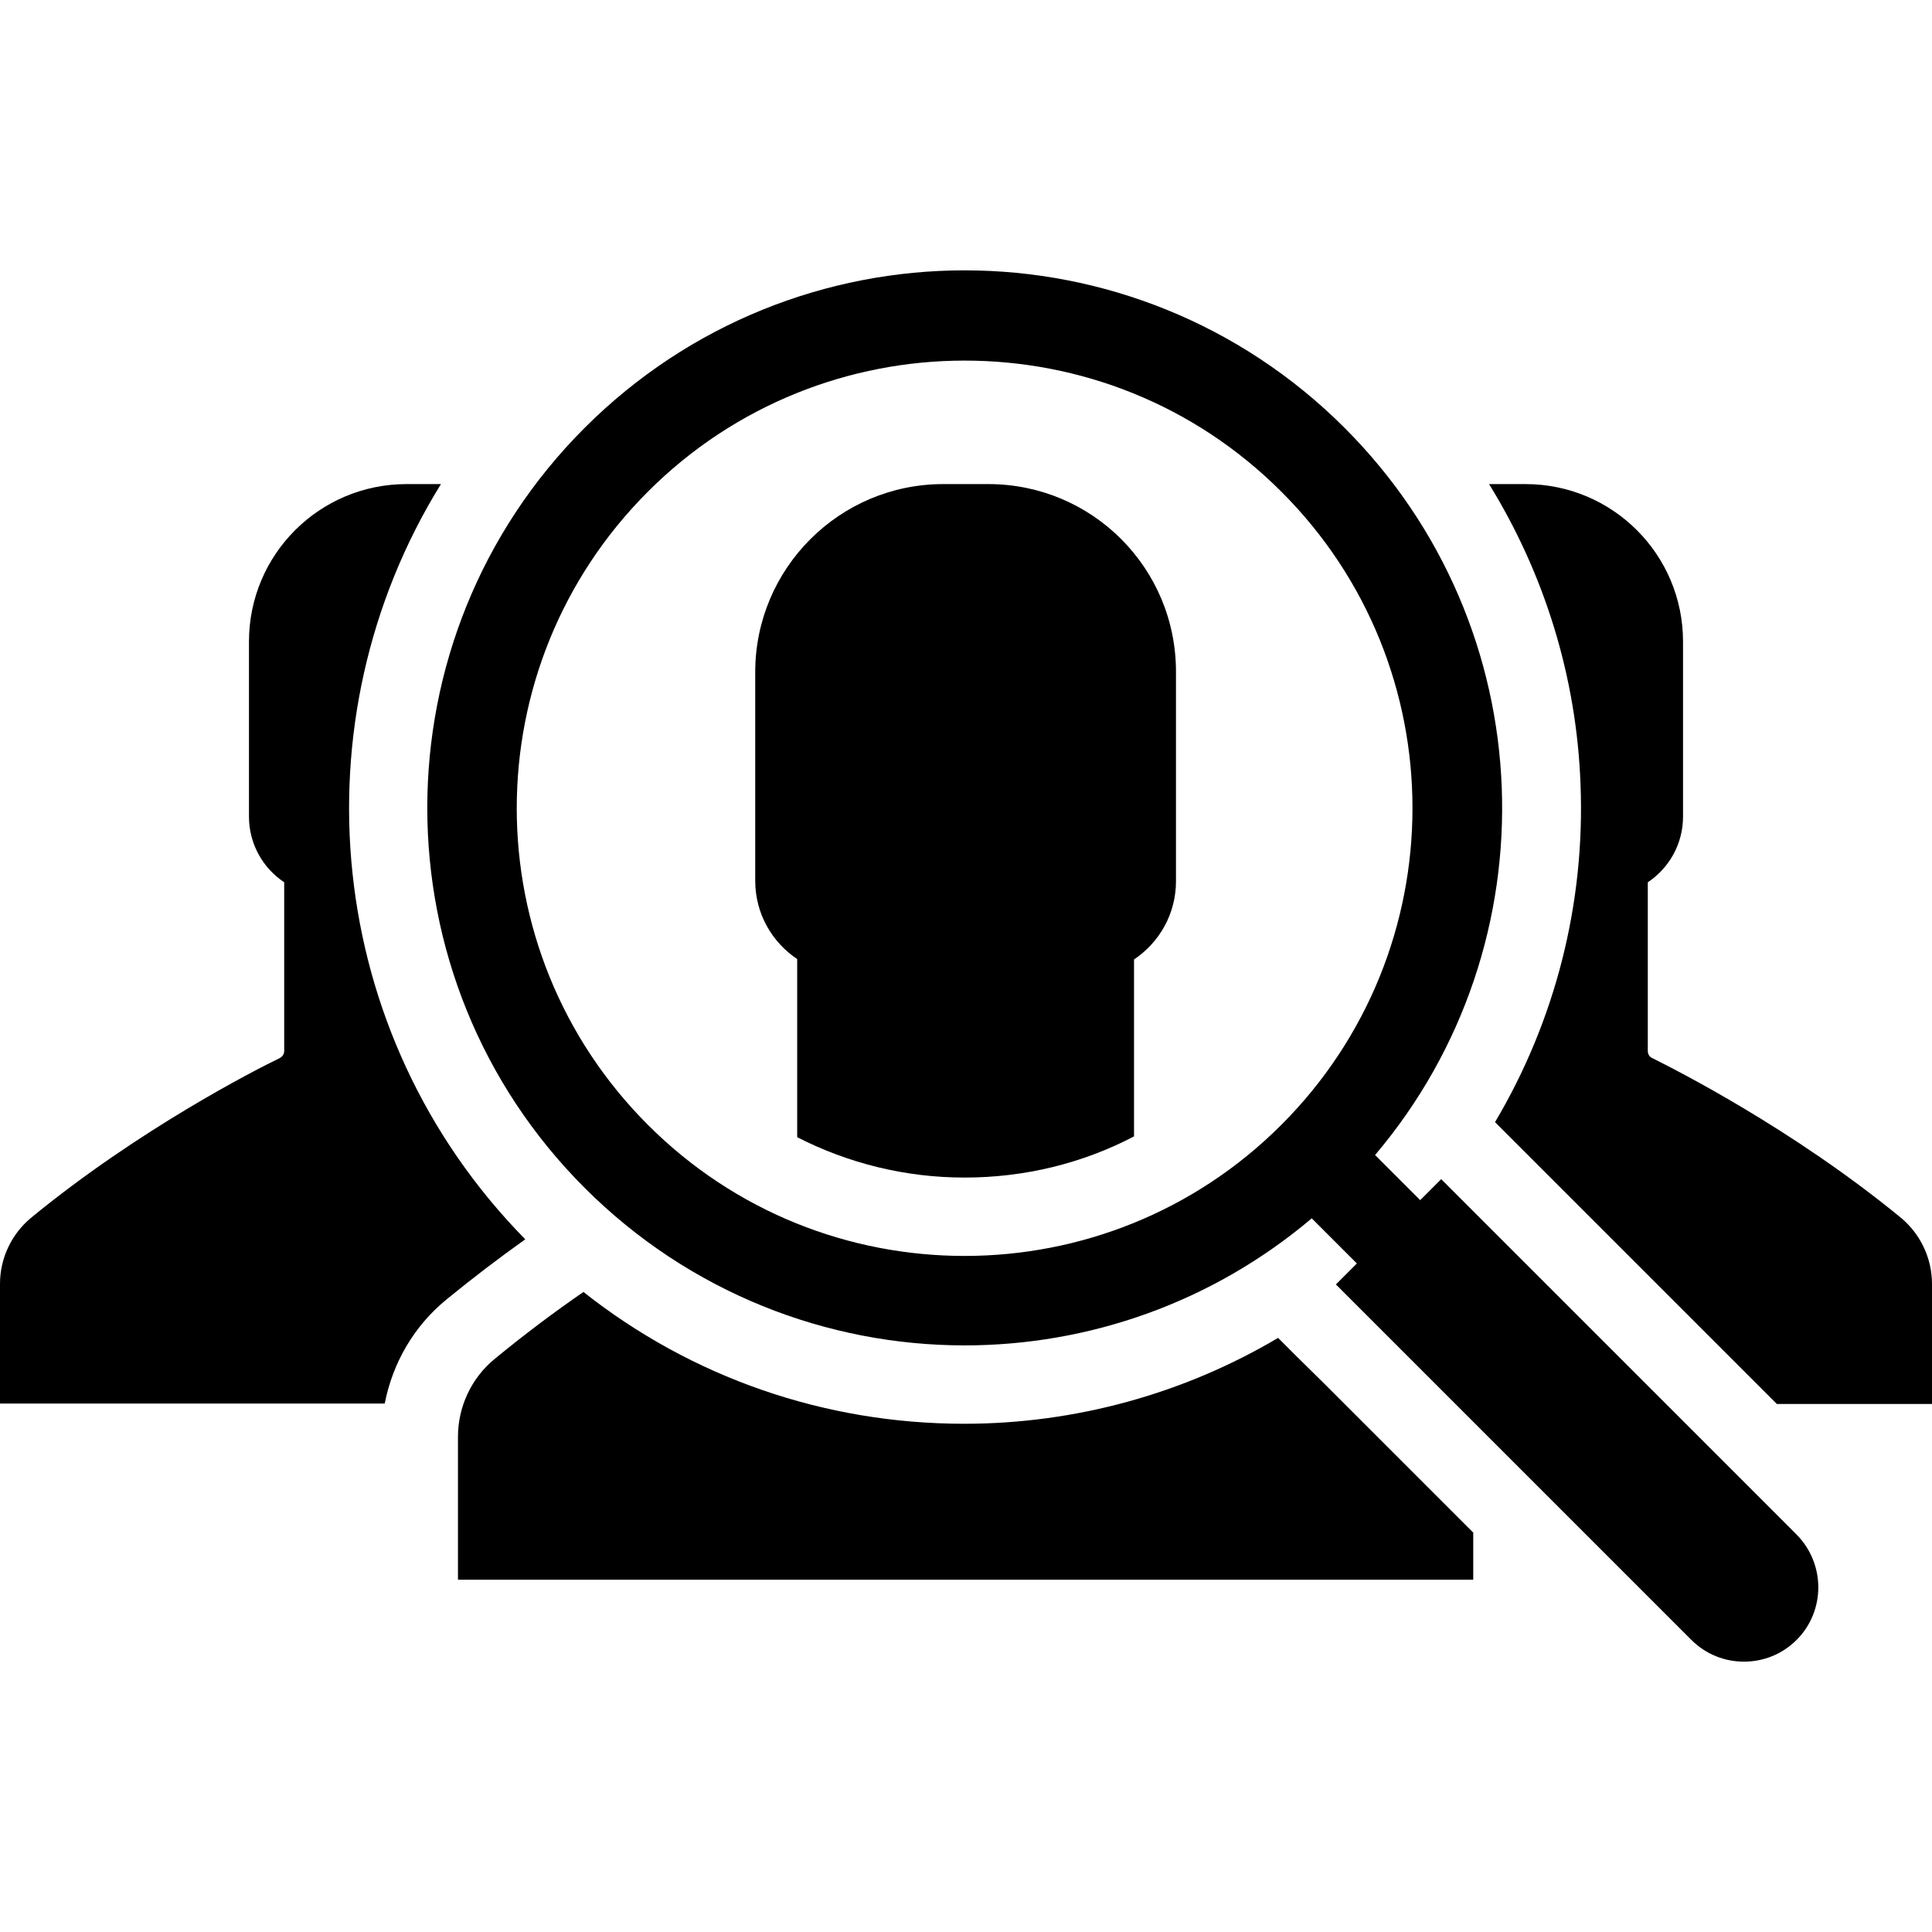
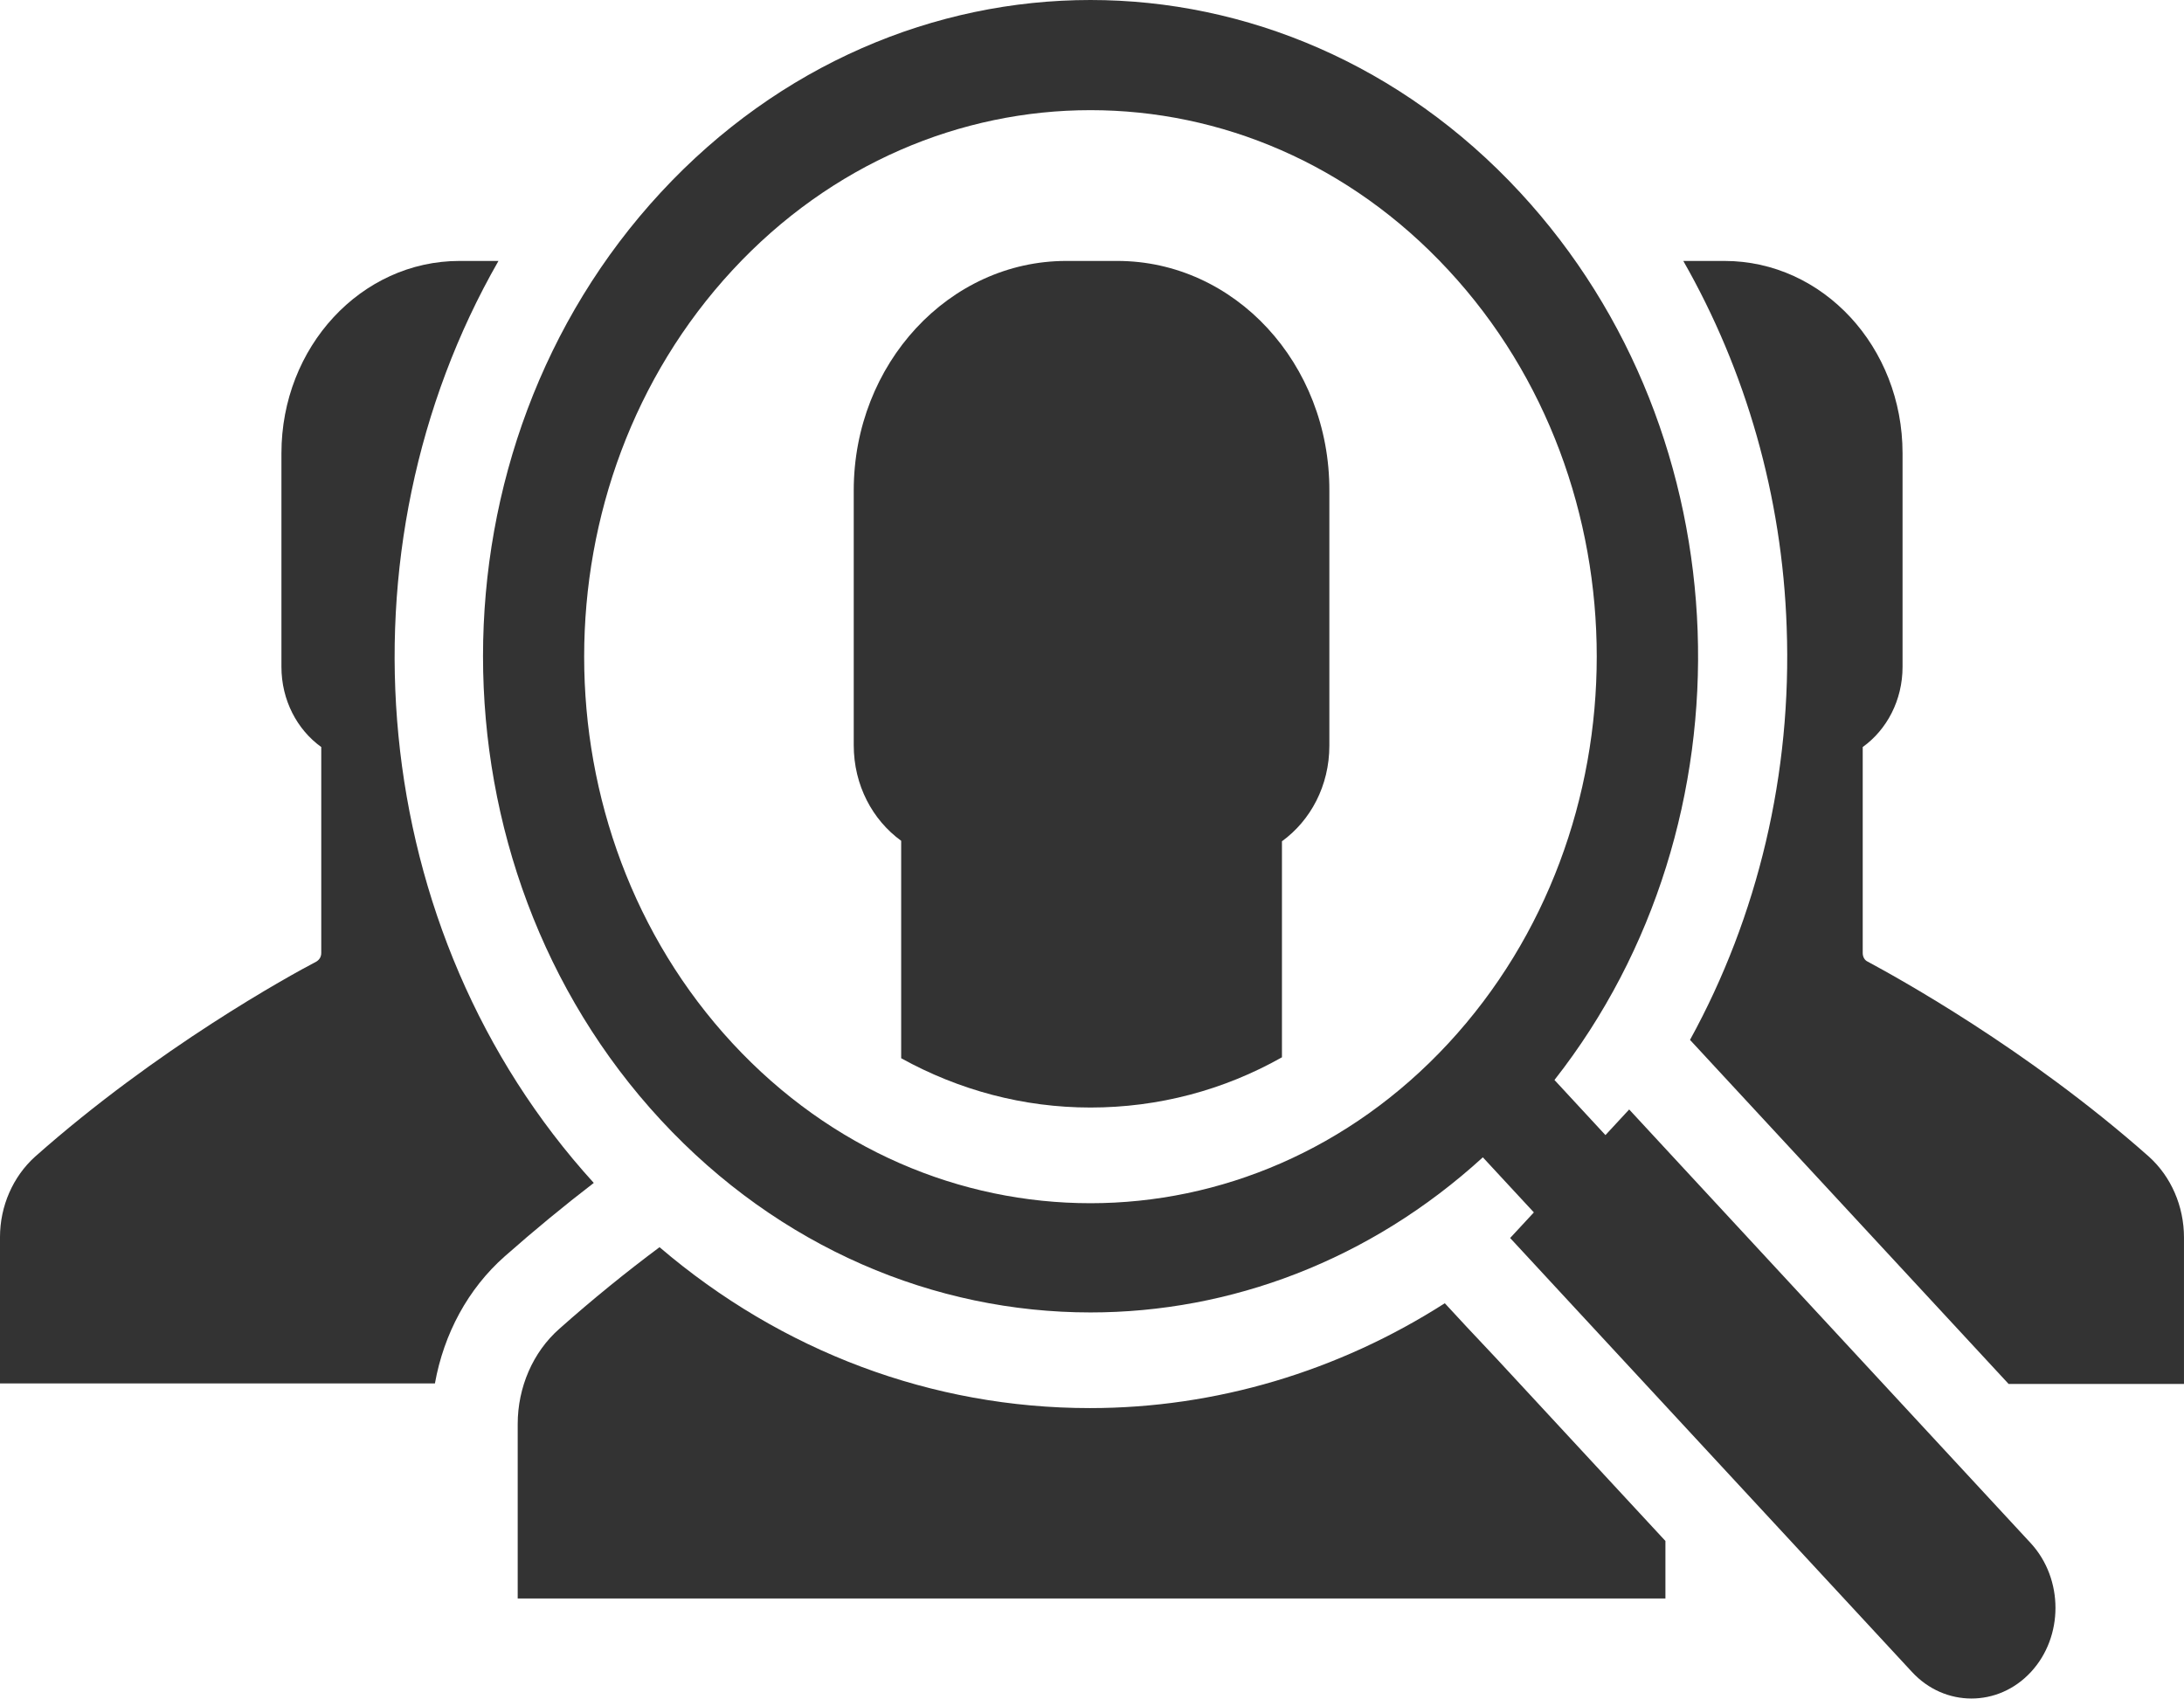
- <svg xmlns="http://www.w3.org/2000/svg" version="1.1" id="Capa_1" x="0px" y="0px" viewBox="0 0 488.1 488.1" style="enable-background:new 0 0 488.1 488.1;" xml:space="preserve">
-   <g>
-     <g>
-       <path d="M327.7,342.8l-4.3-4.3c-0.2-0.2-0.3-0.3-0.5-0.5c-23.8,14.1-51.2,21.7-79.3,21.7c-35.3,0-68.9-11.7-96.2-33.3    c-7.4,5.1-15,10.8-22.4,16.9c-5.9,4.8-9.3,12.1-9.3,19.7v36.1H244h128.2v-11.9l-37.7-37.7L327.7,342.8z" />
-       <path d="M249.7,122.3H244h-5.7c-26.2,0-47.5,21.3-47.5,47.5v52.7c0,8.3,4.2,15.5,10.6,19.8v45c12.9,6.6,27.3,10.2,42.3,10.2    c15.2,0,29.8-3.6,42.8-10.4v-44.7c6.4-4.3,10.6-11.5,10.6-19.8v-52.7C297.2,143.5,275.9,122.3,249.7,122.3z" />
-       <path d="M480.3,307.7c-27.4-22.5-56.9-37.4-62.9-40.4c-0.7-0.3-1.1-1-1.1-1.8v-42.6c5.4-3.6,8.9-9.7,8.9-16.6v-44.2    c0-22-17.8-39.8-39.8-39.8h-4.8h-4.4c14,22.7,22.1,48.7,23.1,75.8c1.2,30.2-6.4,59.8-21.6,85.4c0.2,0.2,0.3,0.3,0.5,0.5l2,2    l2.3,2.3l6.8,6.8l59.6,59.6h39.2v-30.3C488.1,317.9,485.2,311.8,480.3,307.7z" />
-       <path d="M453.9,387.7L375.2,309l-6.8-6.8l-2.3-2.3l0,0l-2-2l-5.3,5.3l-11.4-11.4c45.2-53.3,42.7-133.3-7.7-183.7    c-26.5-26.5-61.3-39.8-96-39.8s-69.5,13.3-96,39.8c-53,53-53,139,0,192c26.5,26.5,61.3,39.8,96,39.8c31.2,0,62.4-10.7,87.7-32.1    l11.4,11.4l-5.3,5.3l0,0l0,0l4.3,4.3l6.8,6.8l78.7,78.7c3.7,3.7,8.5,5.5,13.3,5.5s9.6-1.8,13.3-5.5    C461.2,407,461.2,395.1,453.9,387.7C453.9,387.8,453.9,387.7,453.9,387.7z M323.7,284.2c-22.1,22.1-51.1,33.1-80,33.1    c-29,0-57.9-11-80-33.1c-44.2-44.2-44.2-115.8,0-160c22.1-22.1,51.1-33.1,80-33.1c29,0,57.9,11,80,33.1    C367.9,168.3,367.9,240,323.7,284.2z" />
-       <path d="M111.4,122.3h-3.9h-4.8c-22,0-39.8,17.8-39.8,39.8v44.2c0,6.9,3.5,13,8.9,16.6v42.6c0,0.8-0.4,1.4-1.1,1.8    c-6,2.9-35.5,17.9-62.9,40.4C2.9,311.8,0,317.9,0,324.3v30.3h97.2c2-10.3,7.4-19.6,15.6-26.3c6.6-5.4,13.3-10.5,19.9-15.2    C81.6,261.1,74.5,181.9,111.4,122.3z" />
+ <svg xmlns="http://www.w3.org/2000/svg" width="72" height="56" viewBox="0 0 72 56" version="1.1">
+   <g id="Canvas" fill="none">
+     <g id="group">
+       <g id="Group">
+         <g id="Group_2">
+           <g id="Vector">
+             <path d="M 31.272 2.613L 30.638 1.928C 30.608 1.896 30.594 1.88 30.564 1.848C 27.053 4.094 23.012 5.305 18.867 5.305C 13.659 5.305 8.703 3.441 4.676 -9.72395e-07C 3.585 0.813 2.463 1.721 1.372 2.692C 0.502 3.457 -4.50168e-07 4.62 -4.50168e-07 5.831L -4.50168e-07 11.582L 18.926 11.582L 37.837 11.582L 37.837 9.686L 32.275 3.68L 31.272 2.613Z" transform="translate(17.067 41.1198)" fill="#333333" />
+           </g>
+           <g id="Vector_2">
+             <path d="M 8.688 4.86198e-07L 7.848 4.86198e-07L 7.007 4.86198e-07C 3.142 4.86198e-07 4.50168e-07 3.393 4.50168e-07 7.568L 4.50168e-07 15.964C 4.50168e-07 17.286 0.62 18.433 1.564 19.118L 1.564 26.287C 3.467 27.339 5.591 27.912 7.803 27.912C 10.046 27.912 12.199 27.339 14.117 26.256L 14.117 19.134C 15.061 18.449 15.68 17.302 15.68 15.979L 15.68 7.583C 15.695 3.378 12.553 4.86198e-07 8.688 4.86198e-07Z" transform="translate(28.1451 8.60313)" fill="#333333" />
+           </g>
+           <g id="Vector_3">
+             <path d="M 15.356 29.537C 11.314 25.953 6.963 23.579 6.077 23.101C 5.974 23.053 5.915 22.942 5.915 22.814L 5.915 16.027C 6.712 15.454 7.228 14.482 7.228 13.383L 7.228 6.341C 7.228 2.836 4.602 4.86198e-07 1.357 4.86198e-07L 0.649 4.86198e-07L 1.80067e-06 4.86198e-07C 2.065 3.616 3.26 7.759 3.408 12.076C 3.585 16.888 2.463 21.603 0.221 25.682C 0.251 25.714 0.266 25.73 0.295 25.762L 0.59 26.08L 0.929 26.447L 1.932 27.53L 10.724 37.025L 16.506 37.025L 16.506 32.198C 16.506 31.162 16.079 30.191 15.356 29.537Z" transform="translate(55.4934 8.60313)" fill="#333333" />
+           </g>
+           <g id="Vector_4">
+             <path d="M 51.031 50.886L 39.422 38.348L 38.419 37.264L 38.08 36.898L 37.785 36.579L 37.003 37.424L 35.322 35.607C 41.989 27.116 41.62 14.37 34.186 6.341C 30.277 2.119 25.143 4.86198e-07 20.025 4.86198e-07C 14.906 4.86198e-07 9.773 2.119 5.864 6.341C -1.955 14.785 -1.955 28.486 5.864 36.93C 9.773 41.152 14.906 43.271 20.025 43.271C 24.627 43.271 29.229 41.566 32.961 38.157L 34.643 39.973L 33.861 40.817L 34.495 41.502L 35.498 42.586L 47.108 55.124C 47.653 55.713 48.361 56 49.069 56C 49.778 56 50.486 55.713 51.031 55.124C 52.108 53.961 52.108 52.065 51.031 50.886C 51.031 50.902 51.031 50.886 51.031 50.886ZM 31.826 34.397C 28.566 37.917 24.288 39.67 20.025 39.67C 15.747 39.67 11.484 37.917 8.224 34.397C 1.704 27.355 1.704 15.948 8.224 8.906C 11.484 5.385 15.762 3.632 20.025 3.632C 24.302 3.632 28.566 5.385 31.826 8.906C 38.346 15.932 38.346 27.355 31.826 34.397Z" transform="translate(15.924 0)" fill="#333333" />
+           </g>
+           <g id="Vector_5">
+             <path d="M 16.433 4.86198e-07L 15.857 4.86198e-07L 15.149 4.86198e-07C 11.904 4.86198e-07 9.278 2.836 9.278 6.341L 9.278 13.383C 9.278 14.482 9.795 15.454 10.591 16.027L 10.591 22.814C 10.591 22.942 10.532 23.037 10.429 23.101C 9.544 23.563 5.192 25.953 1.151 29.537C 0.428 30.191 0 31.162 0 32.182L 0 37.009L 14.338 37.009C 14.633 35.368 15.43 33.887 16.639 32.819C 17.613 31.959 18.601 31.146 19.575 30.398C 12.037 22.113 10.99 9.495 16.433 4.86198e-07Z" transform="translate(0 8.60313)" fill="#333333" />
+           </g>
+         </g>
+       </g>
    </g>
  </g>
-   <g>
- </g>
-   <g>
- </g>
-   <g>
- </g>
-   <g>
- </g>
-   <g>
- </g>
-   <g>
- </g>
-   <g>
- </g>
-   <g>
- </g>
-   <g>
- </g>
-   <g>
- </g>
-   <g>
- </g>
-   <g>
- </g>
-   <g>
- </g>
-   <g>
- </g>
-   <g>
- </g>
</svg>
